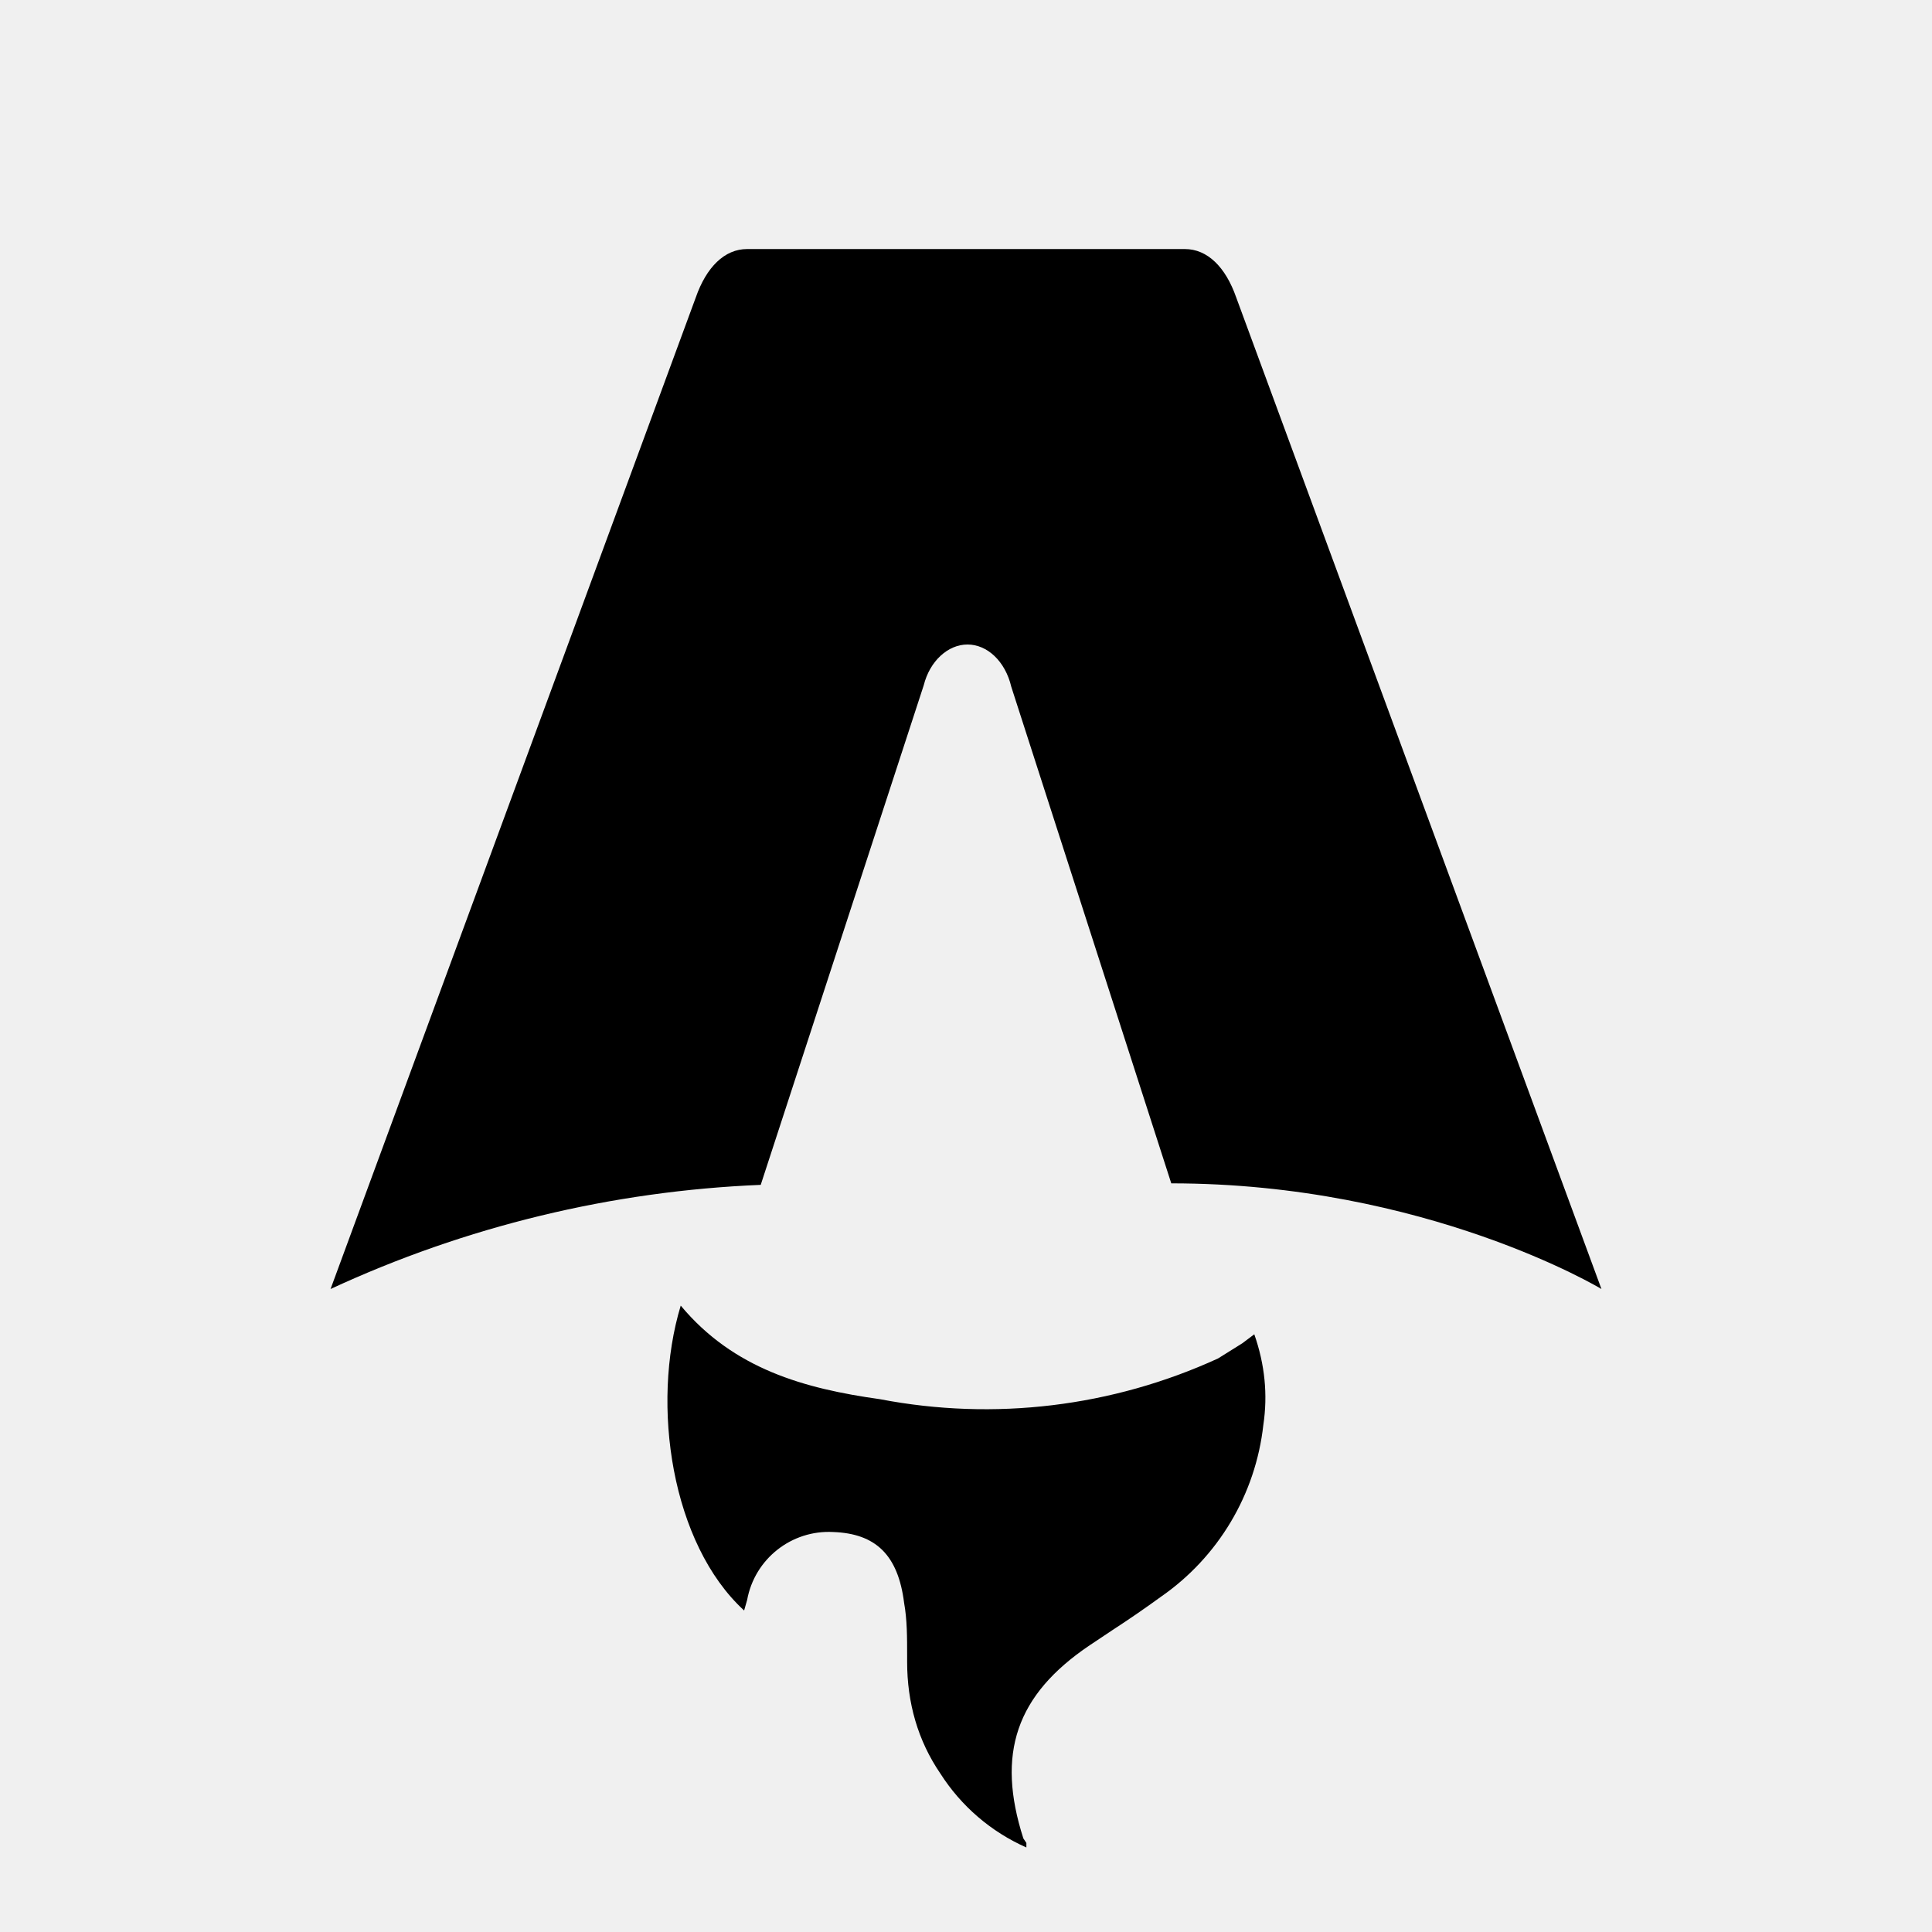
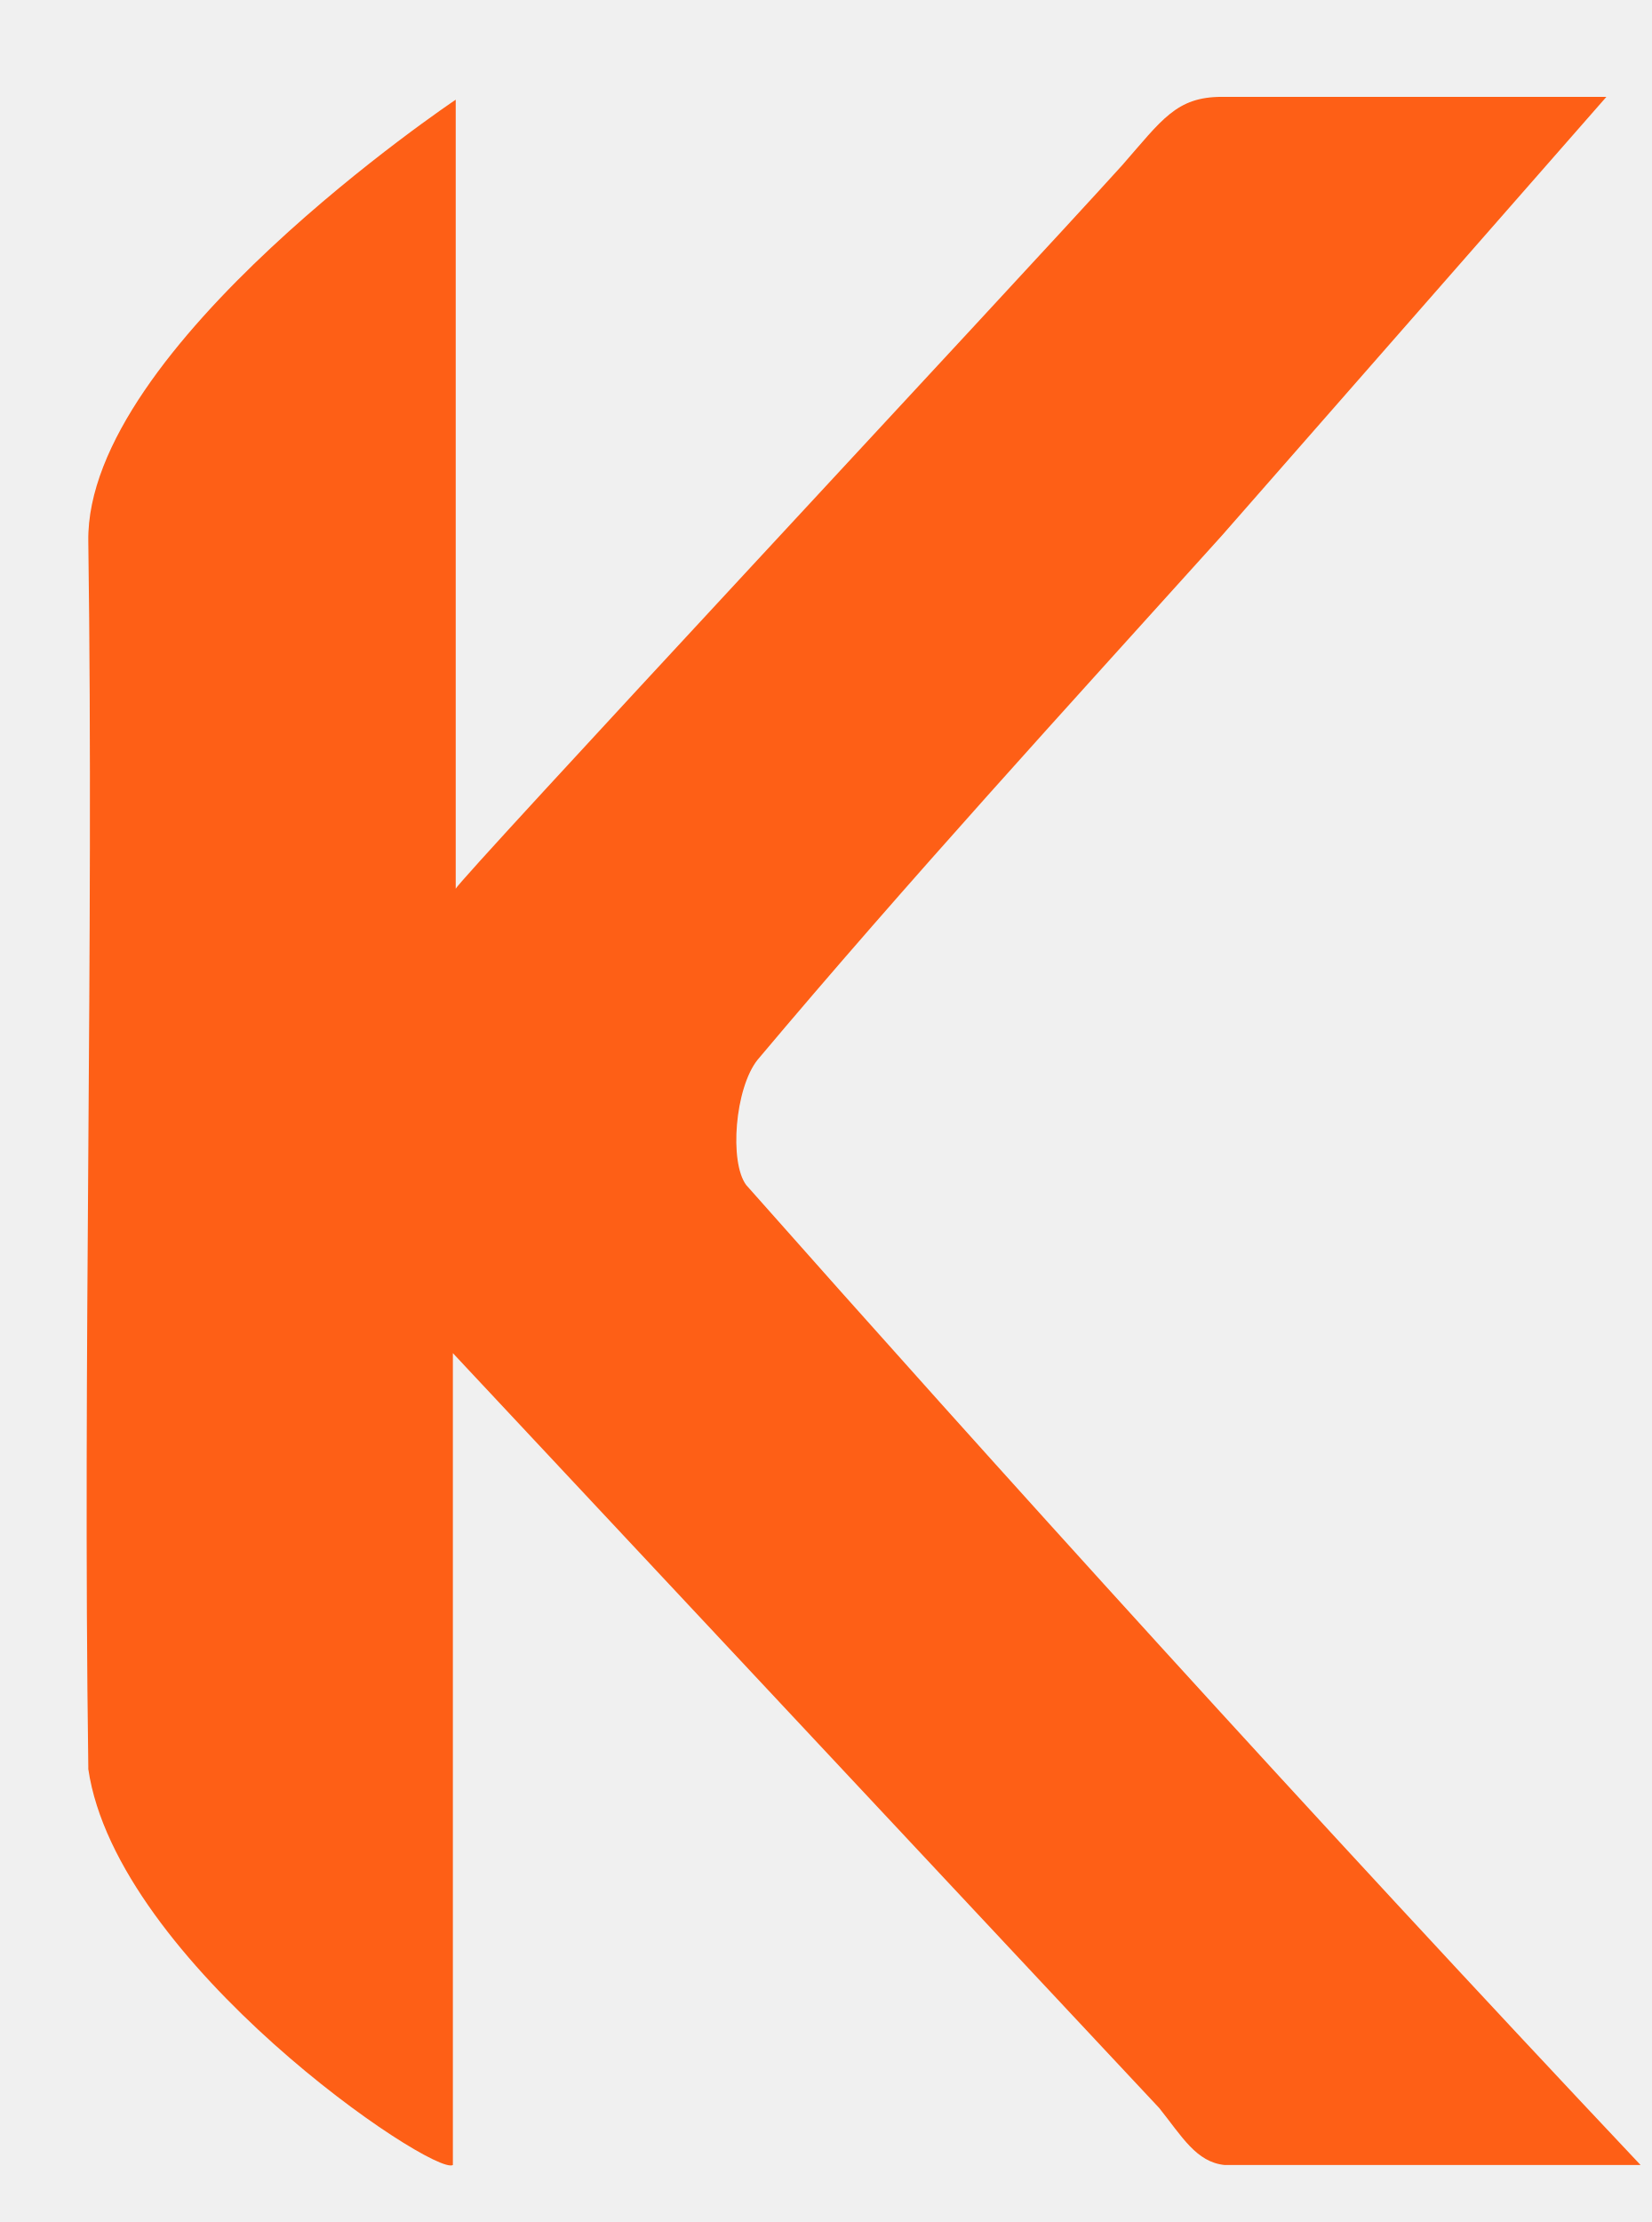
- <svg xmlns="http://www.w3.org/2000/svg" fill="none" viewBox="0 0 128 128">
-   <path d="M50.4 78.5a75.1 75.1 0 0 0-28.5 6.9l24.2-65.7c.7-2 1.9-3.2 3.4-3.2h29c1.5 0 2.7 1.2 3.4 3.2l24.2 65.7s-11.6-7-28.5-7L67 45.5c-.4-1.7-1.6-2.8-2.9-2.8-1.3 0-2.5 1.1-2.9 2.7L50.4 78.5Zm-1.1 28.2Zm-4.2-20.2c-2 6.6-.6 15.8 4.2 20.2a17.5 17.5 0 0 1 .2-.7 5.5 5.5 0 0 1 5.7-4.5c2.8.1 4.3 1.5 4.7 4.7.2 1.1.2 2.3.2 3.5v.4c0 2.7.7 5.2 2.2 7.4a13 13 0 0 0 5.7 4.9v-.3l-.2-.3c-1.8-5.6-.5-9.5 4.4-12.8l1.5-1a73 73 0 0 0 3.2-2.2 16 16 0 0 0 6.8-11.4c.3-2 .1-4-.6-6l-.8.6-1.6 1a37 37 0 0 1-22.4 2.7c-5-.7-9.7-2-13.2-6.2Z" />
-   <style>
-         path { fill: #000; }
-         @media (prefers-color-scheme: dark) {
-             path { fill: #FFF; }
-         }
-     </style>
+ <svg xmlns="http://www.w3.org/2000/svg" xml:space="preserve" viewBox="0 0 58 78">
+   <path fill="#fe5f16" d="M3.1 62c-.2-14.3.2-28.6 0-43C3 12.2 16 3.5 16 3.5v27.7C16 31 35.6 10 39.4 5.8c1.4-1.6 1.9-2.4 3.5-2.4h13.5L42.9 18.8c-5.5 6.1-11 12.1-16.3 18.4-.8 1-1 3.6-.4 4.4C34.7 51.2 46 63.7 57.6 76H43c-1-.1-1.5-1-2.3-2L15.9 47.5V76c-.7.4-11.8-7.1-12.8-13.9Z" />
</svg>
